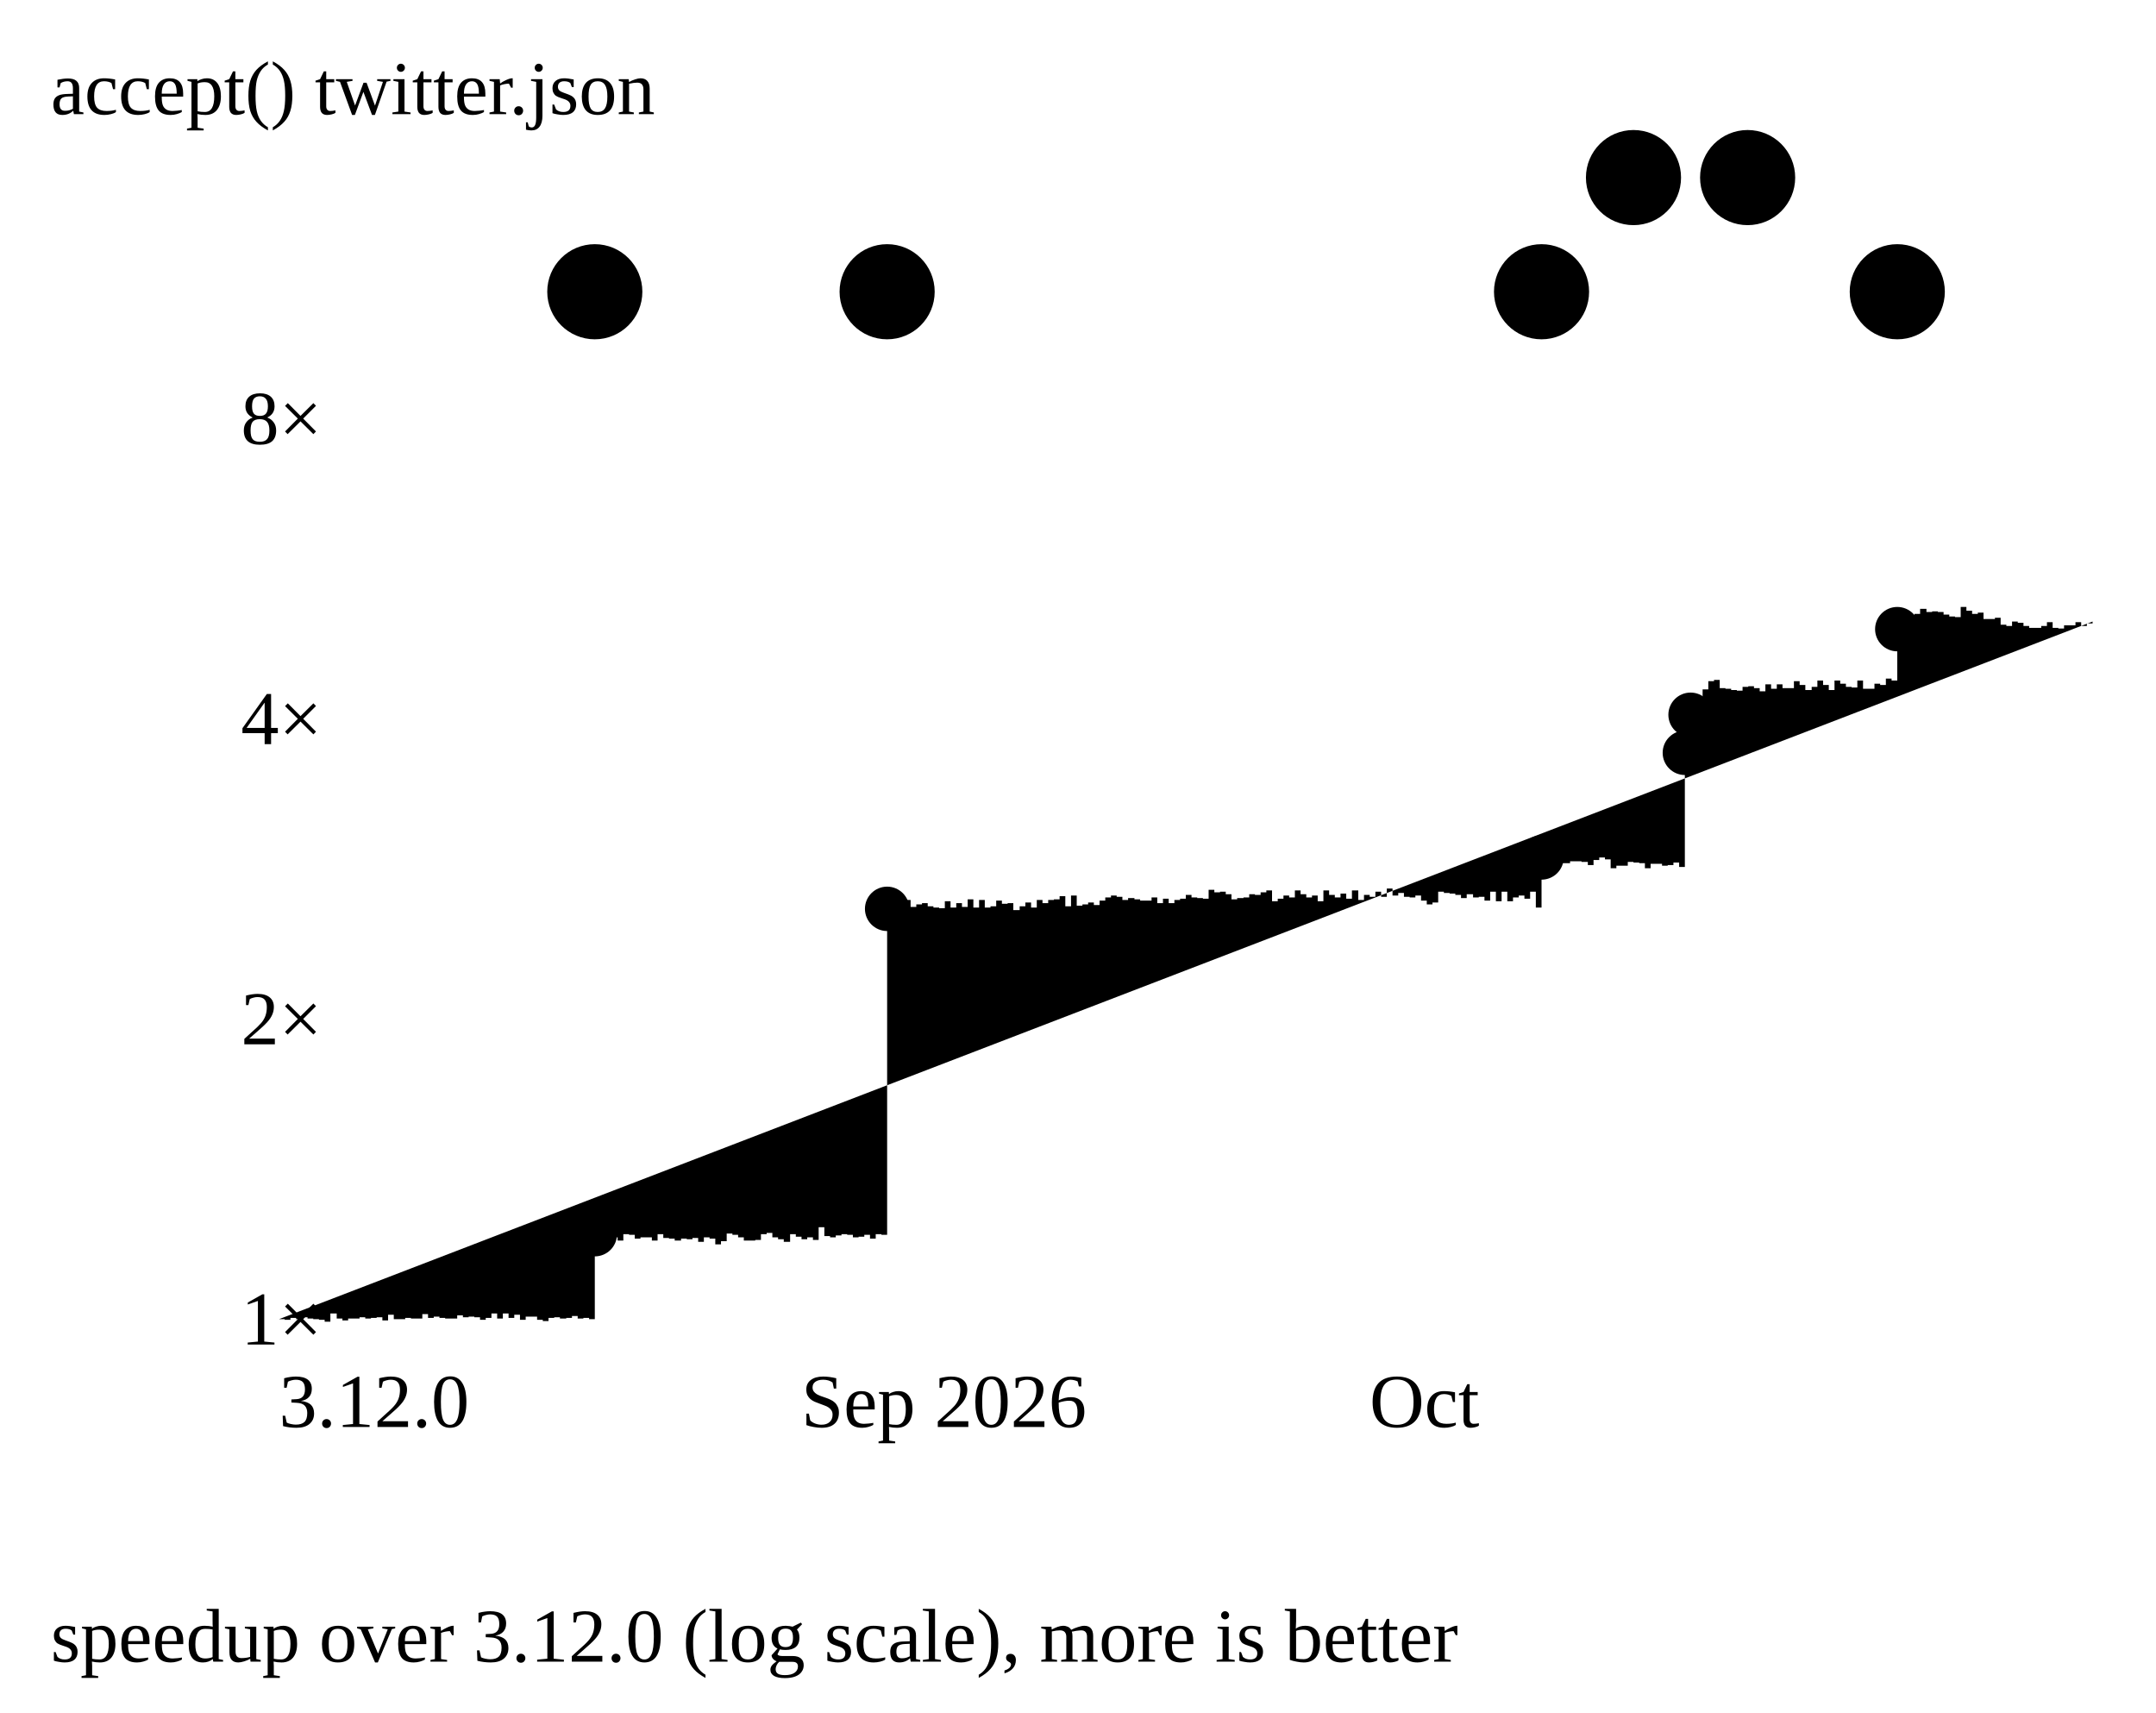
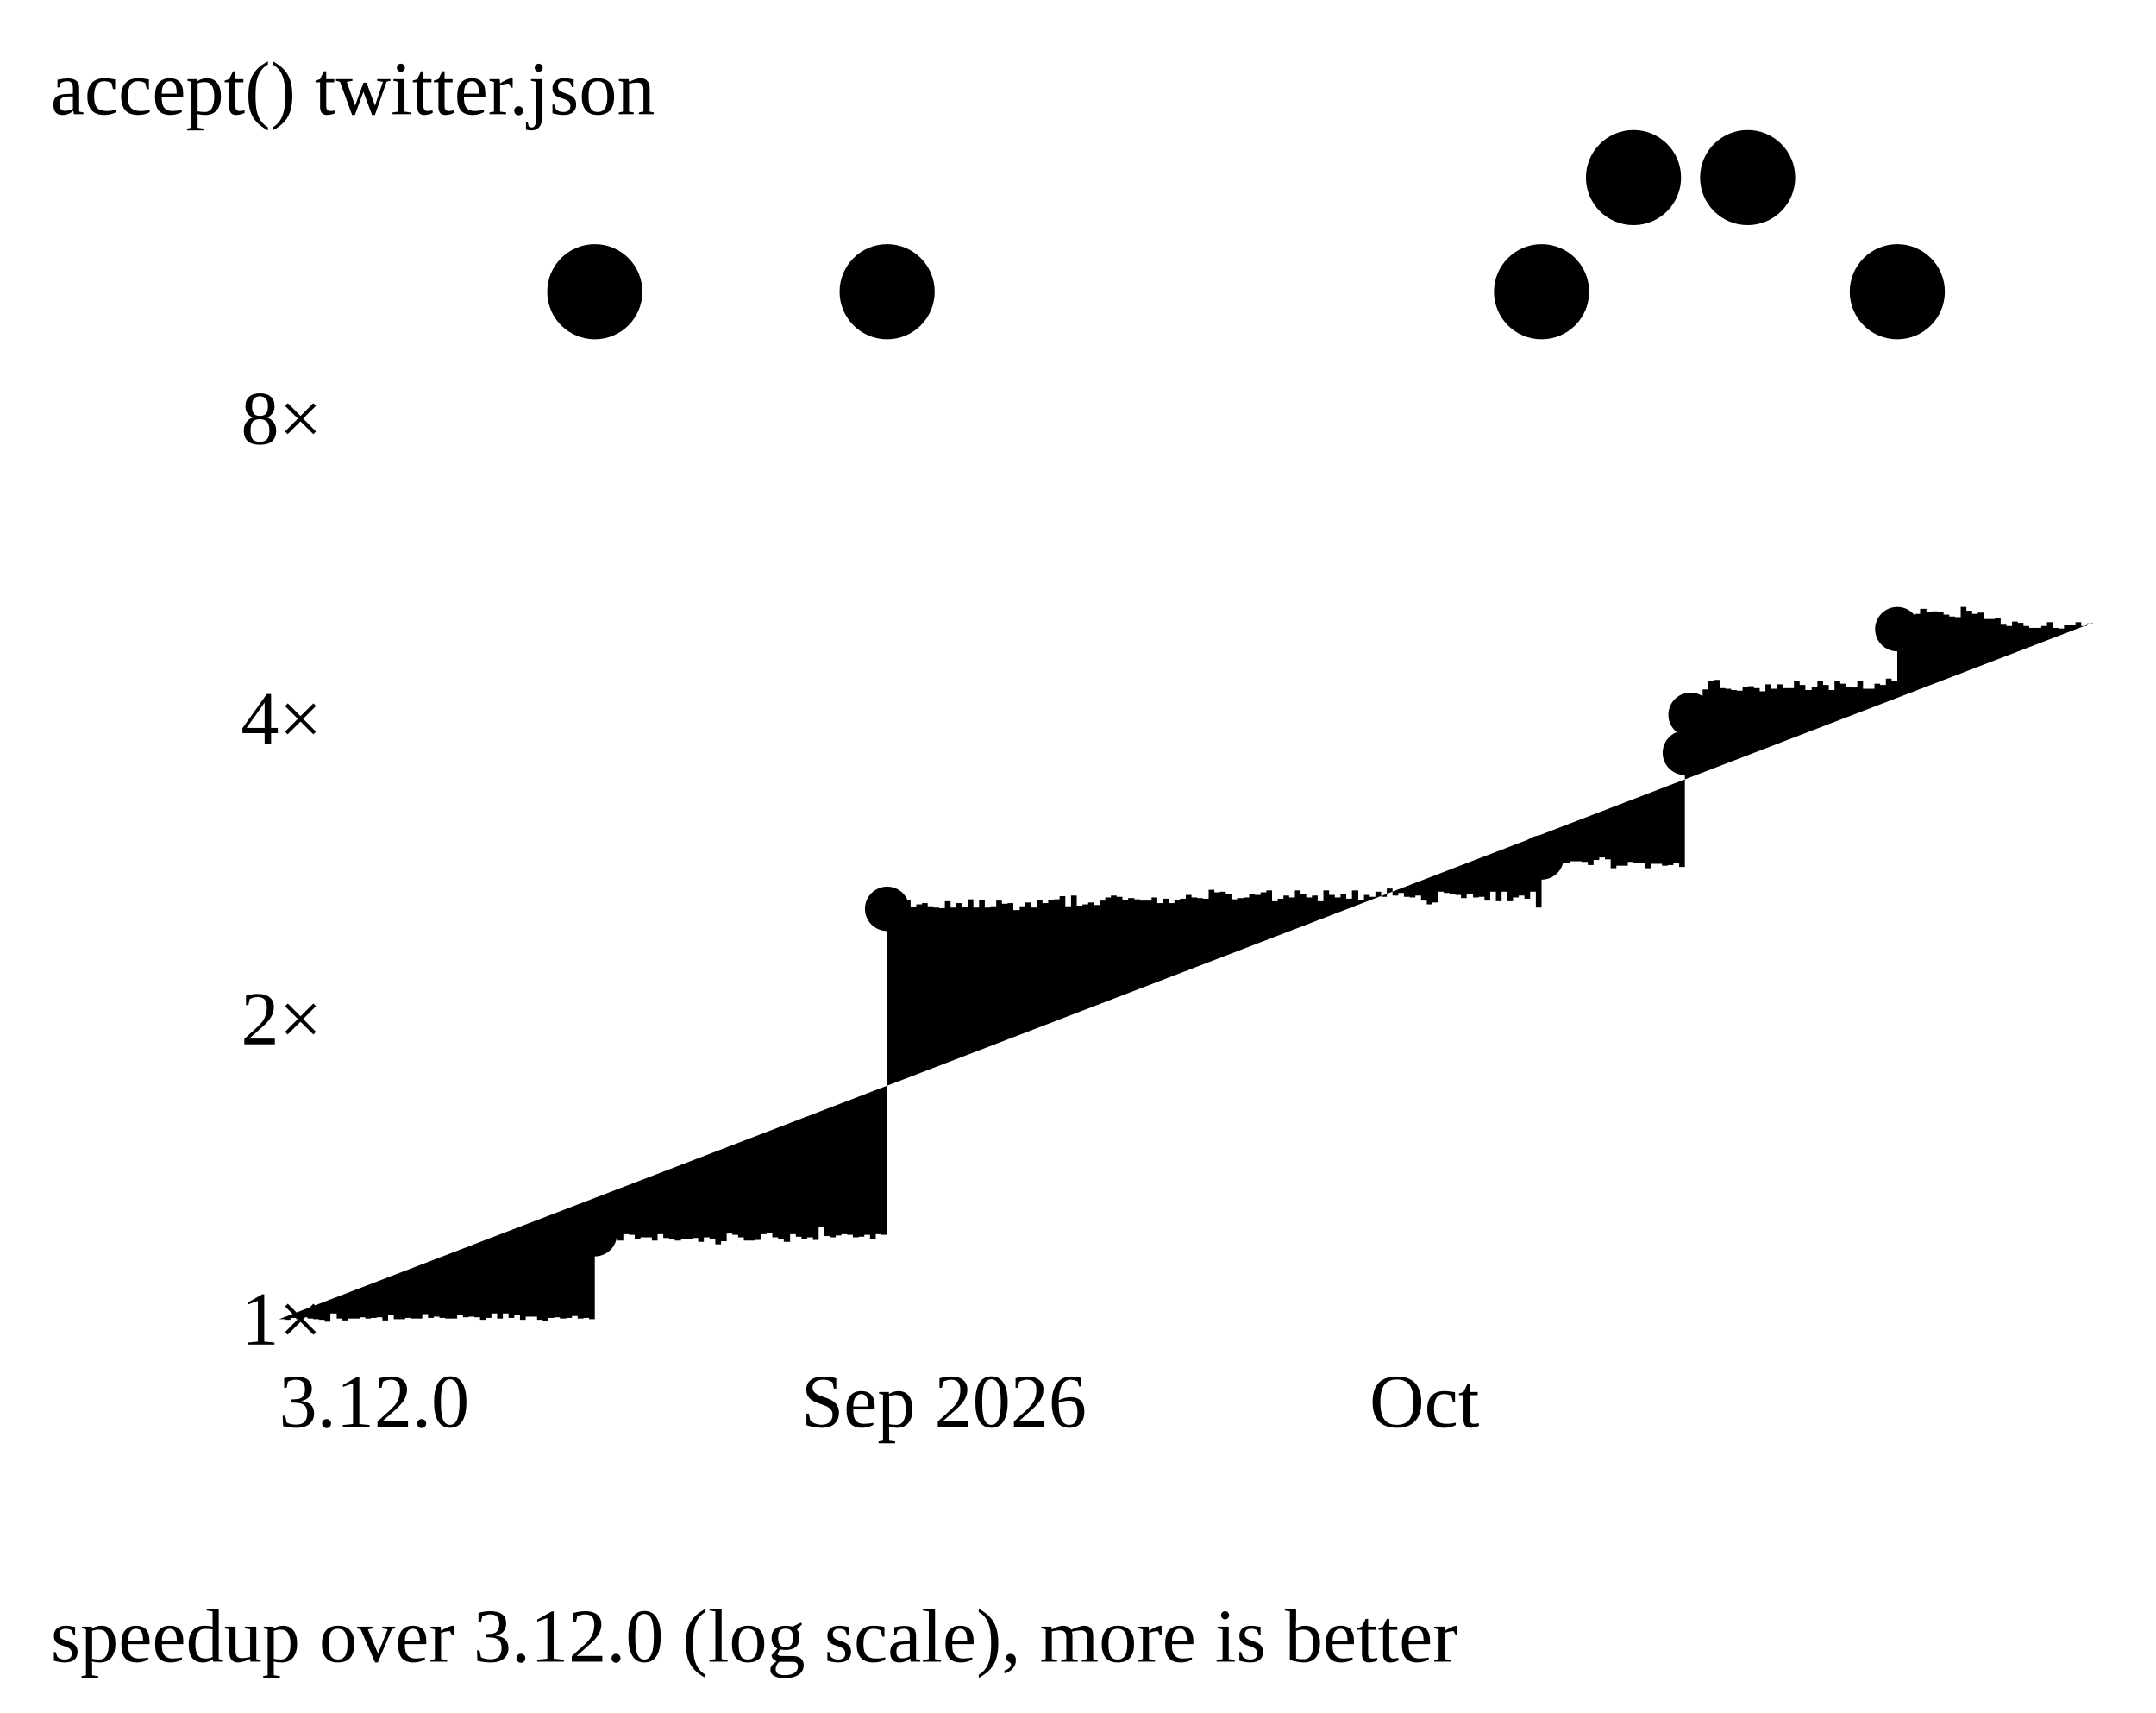
<svg xmlns="http://www.w3.org/2000/svg" class="nj-fig nj-charts nj-charts--timeline" viewBox="0 0 340 270" role="img" aria-labelledby="nj-blog-tl-accept_twitter nj-blog-tl-accept_twitter-d">
  <text class="nj-charts-panel" x="8" y="18">accept() twitter.json</text>
  <line class="nj-charts-grid" x1="44" y1="208" x2="330" y2="208" />
  <text class="nj-charts-tick nj-charts-tick--r" x="38" y="212">1×</text>
  <line class="nj-charts-grid" x1="44" y1="160.667" x2="330" y2="160.667" />
  <text class="nj-charts-tick nj-charts-tick--r" x="38" y="164.667">2×</text>
  <line class="nj-charts-grid" x1="44" y1="113.333" x2="330" y2="113.333" />
  <text class="nj-charts-tick nj-charts-tick--r" x="38" y="117.333">4×</text>
  <line class="nj-charts-grid" x1="44" y1="66" x2="330" y2="66" />
  <text class="nj-charts-tick nj-charts-tick--r" x="38" y="70">8×</text>
  <line class="nj-charts-axis" x1="44" y1="208" x2="44" y2="212" />
  <text class="nj-charts-tick" x="44" y="225">3.12.0</text>
  <line class="nj-charts-axis" x1="126.361" y1="208" x2="126.361" y2="212" />
  <text class="nj-charts-tick" x="126.361" y="225">Sep 2026</text>
  <line class="nj-charts-axis" x1="215.962" y1="208" x2="215.962" y2="212" />
  <text class="nj-charts-tick" x="215.962" y="225">Oct</text>
-   <polyline class="nj-charts-json" points="44.0,208.0 44.9,208.0 44.9,208.1 45.8,208.1 45.8,207.8 46.7,207.8 46.7,208.0 47.6,208.0 47.6,207.7 48.5,207.7 48.5,207.9 49.4,207.9 49.4,208.0 50.3,208.0 50.3,208.1 51.2,208.1 51.2,208.4 52.1,208.4 52.1,207.1 53.1,207.1 53.1,207.9 54.0,207.9 54.0,208.2 54.9,208.2 54.9,207.9 55.8,207.9 55.8,207.9 56.7,207.9 56.7,207.7 57.6,207.7 57.6,207.9 58.5,207.9 58.5,207.8 59.4,207.8 59.4,207.7 60.3,207.7 60.3,208.2 61.2,208.2 61.2,207.3 62.1,207.3 62.1,208.0 63.0,208.0 63.0,208.0 63.9,208.0 63.9,207.8 64.8,207.8 64.8,207.9 65.7,207.9 65.7,207.9 66.6,207.9 66.6,207.2 67.5,207.2 67.5,207.8 68.4,207.8 68.4,207.6 69.3,207.6 69.3,207.8 70.2,207.8 70.2,207.9 71.2,207.9 71.2,207.9 72.1,207.9 72.1,207.4 73.0,207.4 73.0,207.7 73.9,207.7 73.9,207.6 74.8,207.6 74.8,207.7 75.7,207.7 75.7,208.1 76.6,208.1 76.6,207.8 77.5,207.8 77.5,207.1 78.4,207.1 78.4,207.9 79.3,207.9 79.3,207.1 80.2,207.1 80.2,207.8 81.1,207.8 81.1,207.3 82.0,207.3 82.0,208.1 82.9,208.1 82.9,207.6 83.8,207.6 83.8,207.6 84.7,207.6 84.7,208.1 85.6,208.1 85.6,208.3 86.5,208.3 86.5,207.8 87.4,207.8 87.4,207.7 88.3,207.7 88.3,207.9 89.3,207.9 89.3,207.8 90.2,207.8 90.2,207.5 91.1,207.5 91.1,207.9 92.0,207.9 92.0,207.8 92.9,207.8 92.9,208.0 93.8,208.0 93.8,194.6 94.7,194.6 94.7,195.3 95.6,195.3 95.6,195.6 96.5,195.6 96.5,195.1 97.4,195.1 97.4,195.6 98.3,195.6 98.3,194.6 99.2,194.6 99.2,194.7 100.1,194.7 100.1,195.3 101.0,195.3 101.0,195.1 101.9,195.1 101.9,195.1 102.8,195.1 102.8,195.6 103.7,195.6 103.7,194.6 104.6,194.6 104.6,195.2 105.5,195.2 105.5,195.3 106.4,195.3 106.4,195.6 107.4,195.6 107.4,195.3 108.3,195.3 108.3,195.4 109.2,195.4 109.2,195.2 110.1,195.2 110.1,195.8 111.0,195.8 111.0,195.1 111.9,195.1 111.9,195.3 112.8,195.3 112.8,196.2 113.7,196.2 113.7,195.7 114.6,195.7 114.6,194.5 115.5,194.5 115.5,194.7 116.4,194.7 116.4,195.1 117.3,195.1 117.3,195.6 118.2,195.6 118.2,195.6 119.1,195.6 119.1,195.5 120.0,195.5 120.0,194.6 120.9,194.6 120.9,194.4 121.8,194.4 121.8,195.1 122.7,195.1 122.7,195.4 123.6,195.4 123.6,195.8 124.6,195.8 124.6,194.6 125.5,194.6 125.5,195.0 126.4,195.0 126.4,195.4 127.3,195.4 127.3,195.1 128.2,195.1 128.2,195.5 129.1,195.5 129.1,193.5 130.0,193.5 130.0,194.9 130.9,194.9 130.9,195.1 131.8,195.1 131.8,194.8 132.7,194.8 132.7,194.6 133.6,194.6 133.6,194.7 134.5,194.7 134.5,195.1 135.4,195.1 135.4,195.0 136.3,195.0 136.3,194.7 137.2,194.7 137.2,195.3 138.1,195.3 138.1,194.6 139.0,194.6 139.0,194.7 139.9,194.7 139.9,143.3 140.8,143.3 140.8,143.0 141.7,143.0 141.7,142.2 142.7,142.2 142.7,141.9 143.6,141.9 143.6,143.0 144.5,143.0 144.5,142.6 145.4,142.6 145.4,142.4 146.3,142.4 146.3,142.9 147.2,142.9 147.2,143.1 148.1,143.1 148.1,143.2 149.0,143.2 149.0,142.1 149.9,142.1 149.9,143.1 150.8,143.1 150.8,142.4 151.7,142.4 151.7,143.0 152.6,143.0 152.6,141.8 153.5,141.8 153.5,143.1 154.4,143.1 154.4,141.9 155.3,141.9 155.3,143.1 156.2,143.1 156.2,142.9 157.1,142.9 157.1,142.0 158.0,142.0 158.0,142.5 158.9,142.5 158.9,142.4 159.8,142.4 159.8,143.5 160.8,143.5 160.8,142.9 161.7,142.9 161.7,142.3 162.6,142.3 162.6,143.1 163.5,143.1 163.5,141.9 164.4,141.9 164.4,142.4 165.3,142.4 165.3,141.9 166.2,141.9 166.2,141.8 167.1,141.8 167.1,141.3 168.0,141.3 168.0,142.9 168.9,142.9 168.9,141.2 169.8,141.2 169.8,142.8 170.7,142.8 170.7,142.6 171.6,142.6 171.6,142.3 172.5,142.3 172.5,142.7 173.4,142.7 173.4,142.0 174.3,142.0 174.3,141.5 175.2,141.5 175.2,141.2 176.1,141.2 176.1,141.4 177.0,141.4 177.0,141.9 177.9,141.9 177.9,141.6 178.9,141.6 178.9,141.8 179.8,141.8 179.8,142.0 180.7,142.0 180.7,142.0 181.6,142.0 181.6,141.5 182.5,141.5 182.5,142.4 183.4,142.4 183.4,141.7 184.3,141.7 184.3,142.4 185.2,142.4 185.2,141.9 186.1,141.9 186.1,141.7 187.0,141.7 187.0,141.1 187.9,141.1 187.9,141.5 188.8,141.5 188.8,141.6 189.7,141.6 189.7,141.7 190.6,141.7 190.6,140.3 191.5,140.3 191.5,140.7 192.4,140.7 192.4,140.6 193.3,140.6 193.3,141.0 194.2,141.0 194.2,141.8 195.1,141.8 195.1,141.6 196.1,141.6 196.1,141.5 197.0,141.5 197.0,141.0 197.9,141.0 197.9,141.1 198.8,141.1 198.8,140.7 199.7,140.7 199.7,140.4 200.6,140.4 200.6,142.1 201.5,142.1 201.5,141.7 202.4,141.7 202.4,141.2 203.3,141.2 203.3,141.5 204.2,141.5 204.2,140.4 205.1,140.4 205.1,141.0 206.0,141.0 206.0,141.5 206.9,141.5 206.9,141.2 207.8,141.2 207.8,142.1 208.7,142.1 208.7,140.4 209.6,140.4 209.6,141.1 210.5,141.1 210.5,141.5 211.4,141.5 211.4,140.9 212.3,140.9 212.3,141.7 213.2,141.7 213.2,140.4 214.2,140.4 214.2,141.9 215.1,141.9 215.1,141.1 216.0,141.1 216.0,141.4 216.9,141.4 216.9,140.6 217.8,140.6 217.8,141.4 218.7,141.4 218.7,140.1 219.6,140.1 219.6,141.2 220.5,141.2 220.5,140.8 221.4,140.8 221.4,141.4 222.3,141.4 222.3,141.5 223.2,141.5 223.2,141.2 224.1,141.2 224.1,142.0 225.0,142.0 225.0,142.6 225.9,142.6 225.9,142.3 226.8,142.3 226.8,140.6 227.7,140.6 227.7,140.8 228.6,140.8 228.6,140.9 229.5,140.9 229.5,141.1 230.4,141.1 230.4,141.6 231.3,141.6 231.3,141.0 232.3,141.0 232.3,141.5 233.2,141.5 233.2,141.4 234.1,141.4 234.1,142.0 235.0,142.0 235.0,140.6 235.9,140.6 235.9,142.1 236.8,142.1 236.8,140.6 237.7,140.6 237.7,142.1 238.6,142.1 238.6,141.5 239.5,141.5 239.5,141.2 240.4,141.2 240.4,141.7 241.3,141.7 241.3,140.6 242.2,140.6 242.2,143.1 243.1,143.1 243.1,135.2 244.0,135.2 244.0,135.7 244.9,135.7 244.9,135.6 245.8,135.6 245.8,136.1 246.7,136.1 246.7,136.1 247.6,136.1 247.6,135.8 248.5,135.8 248.5,135.8 249.4,135.8 249.4,135.9 250.4,135.9 250.4,136.4 251.3,136.4 251.3,135.6 252.2,135.6 252.2,135.2 253.1,135.2 253.1,135.5 254.0,135.5 254.0,136.9 254.9,136.9 254.9,136.5 255.8,136.5 255.8,136.5 256.7,136.5 256.7,135.9 257.6,135.9 257.6,136.0 258.5,136.0 258.5,136.1 259.4,136.1 259.4,136.9 260.3,136.9 260.3,136.2 261.2,136.2 261.2,136.2 262.1,136.2 262.1,136.5 263.0,136.5 263.0,136.4 263.9,136.4 263.9,136.0 264.8,136.0 264.8,136.7 265.7,136.7 265.7,118.7 266.6,118.7 266.6,112.7 267.6,112.7 267.6,112.3 268.5,112.3 268.5,108.7 269.4,108.7 269.4,107.4 270.3,107.4 270.3,107.2 271.2,107.2 271.2,108.5 272.1,108.5 272.1,108.6 273.0,108.6 273.0,108.8 273.9,108.8 273.9,108.9 274.8,108.9 274.8,108.3 275.7,108.3 275.7,108.2 276.6,108.2 276.6,108.5 277.5,108.5 277.5,109.0 278.4,109.0 278.4,107.9 279.3,107.9 279.3,108.6 280.2,108.6 280.2,107.9 281.1,107.9 281.1,108.5 282.0,108.5 282.0,108.5 282.9,108.5 282.9,107.4 283.8,107.4 283.8,108.0 284.7,108.0 284.7,108.8 285.7,108.8 285.7,108.3 286.6,108.3 286.6,107.3 287.5,107.3 287.5,108.0 288.4,108.0 288.4,108.8 289.3,108.8 289.3,107.3 290.2,107.3 290.2,107.8 291.1,107.8 291.1,108.3 292.0,108.3 292.0,108.4 292.9,108.4 292.9,107.3 293.8,107.3 293.8,108.6 294.7,108.6 294.7,108.6 295.6,108.6 295.6,107.8 296.5,107.8 296.5,108.0 297.4,108.0 297.4,107.0 298.3,107.0 298.3,107.3 299.2,107.3 299.2,99.2 300.1,99.2 300.1,97.0 301.0,97.0 301.0,97.1 301.9,97.1 301.9,96.8 302.8,96.8 302.8,96.0 303.8,96.0 303.8,96.5 304.7,96.5 304.7,96.4 305.6,96.4 305.6,96.5 306.5,96.5 306.5,96.9 307.4,96.9 307.4,97.2 308.3,97.2 308.3,97.3 309.2,97.3 309.2,95.7 310.1,95.7 310.1,96.3 311.0,96.3 311.0,96.8 311.9,96.8 311.9,96.6 312.8,96.6 312.8,97.6 313.7,97.6 313.7,97.6 314.6,97.6 314.6,97.4 315.5,97.4 315.5,98.5 316.4,98.5 316.4,98.7 317.3,98.7 317.3,98.0 318.2,98.0 318.2,98.2 319.1,98.2 319.1,98.7 320.0,98.7 320.0,99.0 320.9,99.0 320.9,99.0 321.9,99.0 321.9,98.7 322.8,98.7 322.8,98.1 323.7,98.1 323.7,99.0 324.6,99.0 324.6,99.1 325.5,99.1 325.5,98.6 326.4,98.6 326.4,98.6 327.3,98.6 327.3,98.1 328.2,98.1 328.2,98.7 329.1,98.7 329.1,98.3 330.0,98.3 330.0,98.0" />
+   <polyline class="nj-charts-json" points="44.0,208.0 44.9,208.0 44.9,208.1 45.8,208.1 45.8,207.8 46.7,207.8 46.7,208.0 47.6,208.0 47.6,207.7 48.5,207.7 48.5,207.9 49.4,207.9 49.4,208.0 50.3,208.0 50.3,208.1 51.2,208.1 51.2,208.4 52.1,208.4 52.1,207.1 53.1,207.1 53.1,207.9 54.0,207.9 54.0,208.2 54.9,208.2 54.9,207.9 55.8,207.9 55.8,207.9 56.7,207.9 56.7,207.7 57.6,207.7 57.6,207.9 58.5,207.9 58.5,207.8 59.4,207.8 59.4,207.7 60.3,207.7 60.3,208.2 61.2,208.2 61.2,207.3 62.1,207.3 62.1,208.0 63.0,208.0 63.0,208.0 63.9,208.0 63.9,207.8 64.8,207.8 64.8,207.9 65.7,207.9 65.7,207.9 66.6,207.9 66.6,207.2 67.5,207.2 67.5,207.8 68.4,207.8 68.4,207.6 69.3,207.6 69.3,207.8 70.2,207.8 70.2,207.9 71.2,207.9 71.2,207.9 72.1,207.9 72.1,207.4 73.0,207.4 73.0,207.7 73.9,207.7 73.9,207.6 74.8,207.6 74.8,207.7 75.7,207.7 75.7,208.1 76.6,208.1 76.6,207.8 77.5,207.8 77.5,207.1 78.4,207.1 78.4,207.9 79.3,207.9 79.3,207.1 80.2,207.1 80.2,207.8 81.1,207.8 81.1,207.3 82.0,207.3 82.0,208.1 82.9,208.1 82.9,207.6 83.8,207.6 83.8,207.6 84.7,207.6 84.7,208.1 85.6,208.1 85.6,208.3 86.5,208.3 86.5,207.8 87.4,207.8 87.4,207.7 88.3,207.7 88.3,207.9 89.3,207.9 89.3,207.8 90.2,207.8 90.2,207.5 91.1,207.5 91.1,207.9 92.0,207.9 92.0,207.8 92.9,207.8 92.9,208.0 93.8,208.0 93.8,194.6 94.7,194.6 94.7,195.3 95.6,195.3 95.6,195.6 96.5,195.6 96.5,195.1 97.4,195.1 97.4,195.6 98.3,195.6 98.3,194.6 99.2,194.6 99.2,194.7 100.1,194.7 100.1,195.3 101.0,195.3 101.0,195.1 101.9,195.1 101.9,195.1 102.8,195.1 102.8,195.6 103.7,195.6 103.7,194.6 104.6,194.6 104.6,195.2 105.5,195.2 105.5,195.3 106.4,195.3 106.4,195.6 107.4,195.6 107.4,195.3 108.3,195.3 108.3,195.4 109.2,195.4 109.2,195.2 110.1,195.2 110.1,195.8 111.0,195.8 111.0,195.1 111.9,195.1 111.9,195.3 112.8,195.3 112.8,196.2 113.7,196.2 113.7,195.7 114.6,195.7 114.6,194.5 115.5,194.5 115.5,194.7 116.4,194.7 116.4,195.1 117.3,195.1 117.3,195.6 118.2,195.6 118.2,195.6 119.1,195.6 119.1,195.5 120.0,195.5 120.0,194.6 120.9,194.6 120.9,194.4 121.8,194.4 121.8,195.1 122.7,195.1 122.7,195.4 123.6,195.4 123.6,195.8 124.6,195.8 124.6,194.6 125.5,194.6 125.5,195.0 126.4,195.0 126.4,195.4 127.3,195.4 127.3,195.1 128.2,195.1 128.2,195.5 129.1,195.5 129.1,193.5 130.0,193.5 130.0,194.9 130.9,194.9 130.9,195.1 131.8,195.1 131.8,194.8 132.7,194.8 132.7,194.6 133.6,194.6 133.6,194.7 134.5,194.7 134.5,195.1 135.4,195.1 135.4,195.0 136.3,195.0 136.3,194.7 137.2,194.7 137.2,195.3 138.1,195.3 138.1,194.6 139.0,194.6 139.0,194.7 139.9,194.7 139.9,143.3 140.8,143.3 140.8,143.0 141.7,143.0 141.7,142.2 142.7,142.2 142.7,141.9 143.6,141.9 143.6,143.0 144.5,143.0 144.5,142.6 145.4,142.6 145.4,142.4 146.3,142.4 146.3,142.9 147.2,142.9 147.2,143.1 148.1,143.1 148.1,143.2 149.0,143.2 149.0,142.1 149.9,142.1 149.9,143.1 150.8,143.1 150.8,142.4 151.7,142.4 151.7,143.0 152.6,143.0 152.6,141.8 153.5,141.8 153.5,143.1 154.4,143.1 154.4,141.9 155.3,141.9 155.3,143.1 156.2,143.1 156.2,142.9 157.1,142.9 157.1,142.0 158.0,142.0 158.0,142.5 158.9,142.5 158.9,142.4 159.8,142.4 159.8,143.5 160.8,143.5 160.8,142.9 161.7,142.9 161.7,142.3 162.6,142.3 162.6,143.1 163.5,143.1 163.5,141.9 164.4,141.9 164.4,142.4 165.3,142.4 165.3,141.9 166.2,141.9 166.2,141.8 167.1,141.8 167.1,141.3 168.0,141.3 168.0,142.9 168.9,142.9 168.9,141.2 169.8,141.2 169.8,142.8 170.7,142.8 170.7,142.6 171.6,142.6 171.6,142.3 172.5,142.3 172.5,142.7 173.4,142.7 173.4,142.0 174.3,142.0 174.3,141.5 175.2,141.5 175.2,141.2 176.1,141.2 176.1,141.4 177.0,141.4 177.0,141.9 177.9,141.9 177.9,141.6 178.9,141.6 178.9,141.8 179.8,141.8 179.8,142.0 180.7,142.0 180.7,142.0 181.6,142.0 181.6,141.5 182.5,141.5 182.5,142.4 183.4,142.4 183.4,141.7 184.3,141.7 184.3,142.4 185.2,142.4 185.2,141.9 186.1,141.9 186.1,141.7 187.0,141.7 187.0,141.1 187.9,141.1 187.9,141.5 188.8,141.5 188.8,141.6 189.7,141.6 189.7,141.7 190.6,141.7 190.6,140.3 191.5,140.3 191.5,140.7 192.4,140.7 192.4,140.6 193.3,140.6 193.3,141.0 194.2,141.0 194.2,141.8 195.1,141.8 195.1,141.6 196.1,141.6 196.1,141.5 197.0,141.5 197.0,141.0 197.9,141.0 197.9,141.1 198.8,141.1 198.8,140.7 199.7,140.7 199.7,140.4 200.6,140.4 200.6,142.1 201.5,142.1 201.5,141.7 202.4,141.7 202.4,141.2 203.3,141.2 203.3,141.5 204.2,141.5 204.2,140.4 205.1,140.4 205.1,141.0 206.0,141.0 206.0,141.5 206.9,141.5 206.9,141.2 207.8,141.2 207.8,142.1 208.7,142.1 208.7,140.4 209.6,140.4 209.6,141.1 210.5,141.1 210.5,141.5 211.4,141.5 211.4,140.9 212.3,140.9 212.3,141.7 213.2,141.7 213.2,140.4 214.2,140.4 214.2,141.9 215.1,141.9 215.1,141.1 216.0,141.1 216.0,141.4 216.9,141.4 216.9,140.6 217.8,140.6 217.8,141.4 218.7,141.4 218.7,140.1 219.6,140.1 219.6,141.2 220.5,141.2 220.5,140.8 221.4,140.8 221.4,141.4 222.3,141.4 222.3,141.5 223.2,141.5 223.2,141.2 224.1,141.2 224.1,142.0 225.0,142.0 225.0,142.6 225.9,142.6 225.9,142.3 226.8,142.3 226.8,140.6 227.7,140.6 227.7,140.8 228.6,140.8 228.6,140.9 229.5,140.9 229.5,141.1 230.4,141.1 230.4,141.6 231.3,141.6 231.3,141.0 232.3,141.0 232.3,141.5 233.2,141.5 233.2,141.4 234.1,141.4 234.1,142.0 235.0,142.0 235.0,140.6 235.9,140.6 235.9,142.1 236.8,142.1 236.8,140.6 237.7,140.6 237.7,142.1 238.6,142.1 238.6,141.5 239.5,141.5 239.5,141.2 240.4,141.2 240.4,141.7 241.3,141.7 241.3,140.6 242.2,140.6 242.2,143.1 243.1,143.1 243.1,135.2 244.0,135.2 244.0,135.7 244.9,135.7 244.9,135.6 245.8,135.6 245.8,136.1 246.7,136.1 246.7,136.1 247.6,136.1 247.6,135.8 248.5,135.8 248.5,135.8 249.4,135.8 249.4,135.9 250.4,135.9 250.4,136.4 251.3,136.4 251.3,135.6 252.2,135.6 252.2,135.2 253.1,135.2 253.1,135.5 254.0,135.5 254.0,136.9 254.9,136.9 254.9,136.5 255.8,136.5 255.8,136.5 256.7,136.5 256.7,135.9 257.6,135.9 257.6,136.0 258.5,136.0 258.5,136.1 259.4,136.1 259.4,136.9 260.3,136.9 260.3,136.2 261.2,136.2 261.2,136.2 262.1,136.2 262.1,136.5 263.0,136.5 263.0,136.4 263.9,136.4 263.9,136.0 264.8,136.0 264.8,136.7 265.7,136.7 265.7,118.7 266.6,118.7 266.6,112.7 267.6,112.7 267.6,112.3 268.5,112.3 268.5,108.7 269.4,108.7 269.4,107.4 270.3,107.4 270.3,107.2 271.2,107.2 271.2,108.5 272.1,108.5 272.1,108.6 273.0,108.6 273.0,108.8 273.9,108.8 273.9,108.9 274.8,108.9 274.8,108.3 275.7,108.3 275.7,108.2 276.6,108.2 276.6,108.5 277.5,108.5 277.5,109.0 278.4,109.0 278.4,107.9 279.3,107.9 279.3,108.6 280.2,108.6 280.2,107.9 281.1,107.9 281.1,108.5 282.0,108.5 282.0,108.5 282.9,108.5 282.9,107.4 283.8,107.4 283.8,108.0 284.7,108.0 284.7,108.8 285.7,108.8 285.7,108.3 286.6,108.3 286.6,107.3 287.5,107.3 287.5,108.0 288.4,108.0 288.4,108.8 289.3,108.8 289.3,107.3 290.2,107.3 290.2,107.8 291.1,107.8 291.1,108.3 292.0,108.3 292.0,108.4 292.9,108.4 292.9,107.3 293.8,107.3 293.8,108.6 294.7,108.6 294.7,108.6 295.6,108.6 295.6,107.8 296.5,107.8 296.5,108.0 297.4,108.0 297.4,107.0 298.3,107.0 298.3,107.3 299.2,107.3 299.2,99.2 300.1,99.2 300.1,97.0 301.0,97.0 301.0,97.1 301.9,97.1 301.9,96.8 302.8,96.8 302.8,96.0 303.8,96.0 303.8,96.5 304.7,96.5 304.7,96.4 305.6,96.4 305.6,96.5 306.5,96.5 306.5,96.9 307.4,96.9 307.4,97.2 308.3,97.2 308.3,97.3 309.2,97.3 309.2,95.7 310.1,95.7 310.1,96.3 311.0,96.3 311.0,96.8 311.9,96.8 311.9,96.6 312.8,96.6 312.8,97.6 313.7,97.6 313.7,97.6 314.6,97.6 314.6,97.4 315.5,97.4 315.5,98.5 316.4,98.5 316.4,98.7 317.3,98.7 317.3,98.0 318.2,98.0 318.2,98.2 319.1,98.2 319.1,98.7 320.0,98.7 320.0,99.0 320.9,99.0 320.9,99.0 321.9,99.0 321.9,98.7 322.8,98.7 322.8,98.1 323.7,98.1 323.7,99.0 324.6,99.0 324.6,99.1 325.5,99.1 325.5,98.6 326.4,98.6 326.4,98.6 327.3,98.6 327.3,98.1 328.2,98.1 328.2,98.7 329.1,98.7 329.1,98.3 330.0,98.3 330.0,98.2" />
  <circle class="nj-charts-json-dot" cx="93.8" cy="194.6" r="3.5" />
  <line class="nj-charts-grid" stroke-dasharray="2 2" x1="93.8" y1="54.0" x2="93.8" y2="189.6" />
  <circle class="nj-theme-dot" cx="93.8" cy="46.0" r="7.5" />
  <text class="nj-theme-num" x="93.8" y="50.0" text-anchor="middle">4</text>
  <circle class="nj-charts-json-dot" cx="139.9" cy="143.3" r="3.5" />
  <line class="nj-charts-grid" stroke-dasharray="2 2" x1="139.9" y1="54.0" x2="139.9" y2="138.3" />
  <circle class="nj-theme-dot" cx="139.9" cy="46.0" r="7.5" />
  <text class="nj-theme-num" x="139.9" y="50.0" text-anchor="middle">1</text>
  <circle class="nj-charts-json-dot" cx="243.1" cy="135.2" r="3.5" />
  <line class="nj-charts-grid" stroke-dasharray="2 2" x1="243.1" y1="54.0" x2="243.1" y2="130.2" />
  <circle class="nj-theme-dot" cx="243.1" cy="46.0" r="7.5" />
  <text class="nj-theme-num" x="243.1" y="50.0" text-anchor="middle">4</text>
  <circle class="nj-charts-json-dot" cx="265.7" cy="118.7" r="3.5" />
  <circle class="nj-charts-json-dot" cx="266.6" cy="112.7" r="3.5" />
  <line class="nj-charts-grid" stroke-dasharray="2 2" x1="266.6" y1="36.0" x2="266.6" y2="107.7" />
  <circle class="nj-theme-dot" cx="257.6" cy="28.0" r="7.5" />
  <text class="nj-theme-num" x="257.6" y="32.0" text-anchor="middle">4</text>
  <circle class="nj-theme-dot" cx="275.6" cy="28.0" r="7.5" />
  <text class="nj-theme-num" x="275.6" y="32.0" text-anchor="middle">2</text>
  <circle class="nj-charts-json-dot" cx="299.2" cy="99.2" r="3.5" />
  <line class="nj-charts-grid" stroke-dasharray="2 2" x1="299.2" y1="54.0" x2="299.2" y2="94.2" />
  <circle class="nj-theme-dot" cx="299.2" cy="46.0" r="7.5" />
  <text class="nj-theme-num" x="299.2" y="50.0" text-anchor="middle">2</text>
  <line class="nj-charts-axis" x1="44" y1="208" x2="330" y2="208" />
  <text class="nj-charts-note" x="8" y="262">speedup over 3.12.0 (log scale), more is better</text>
</svg>
